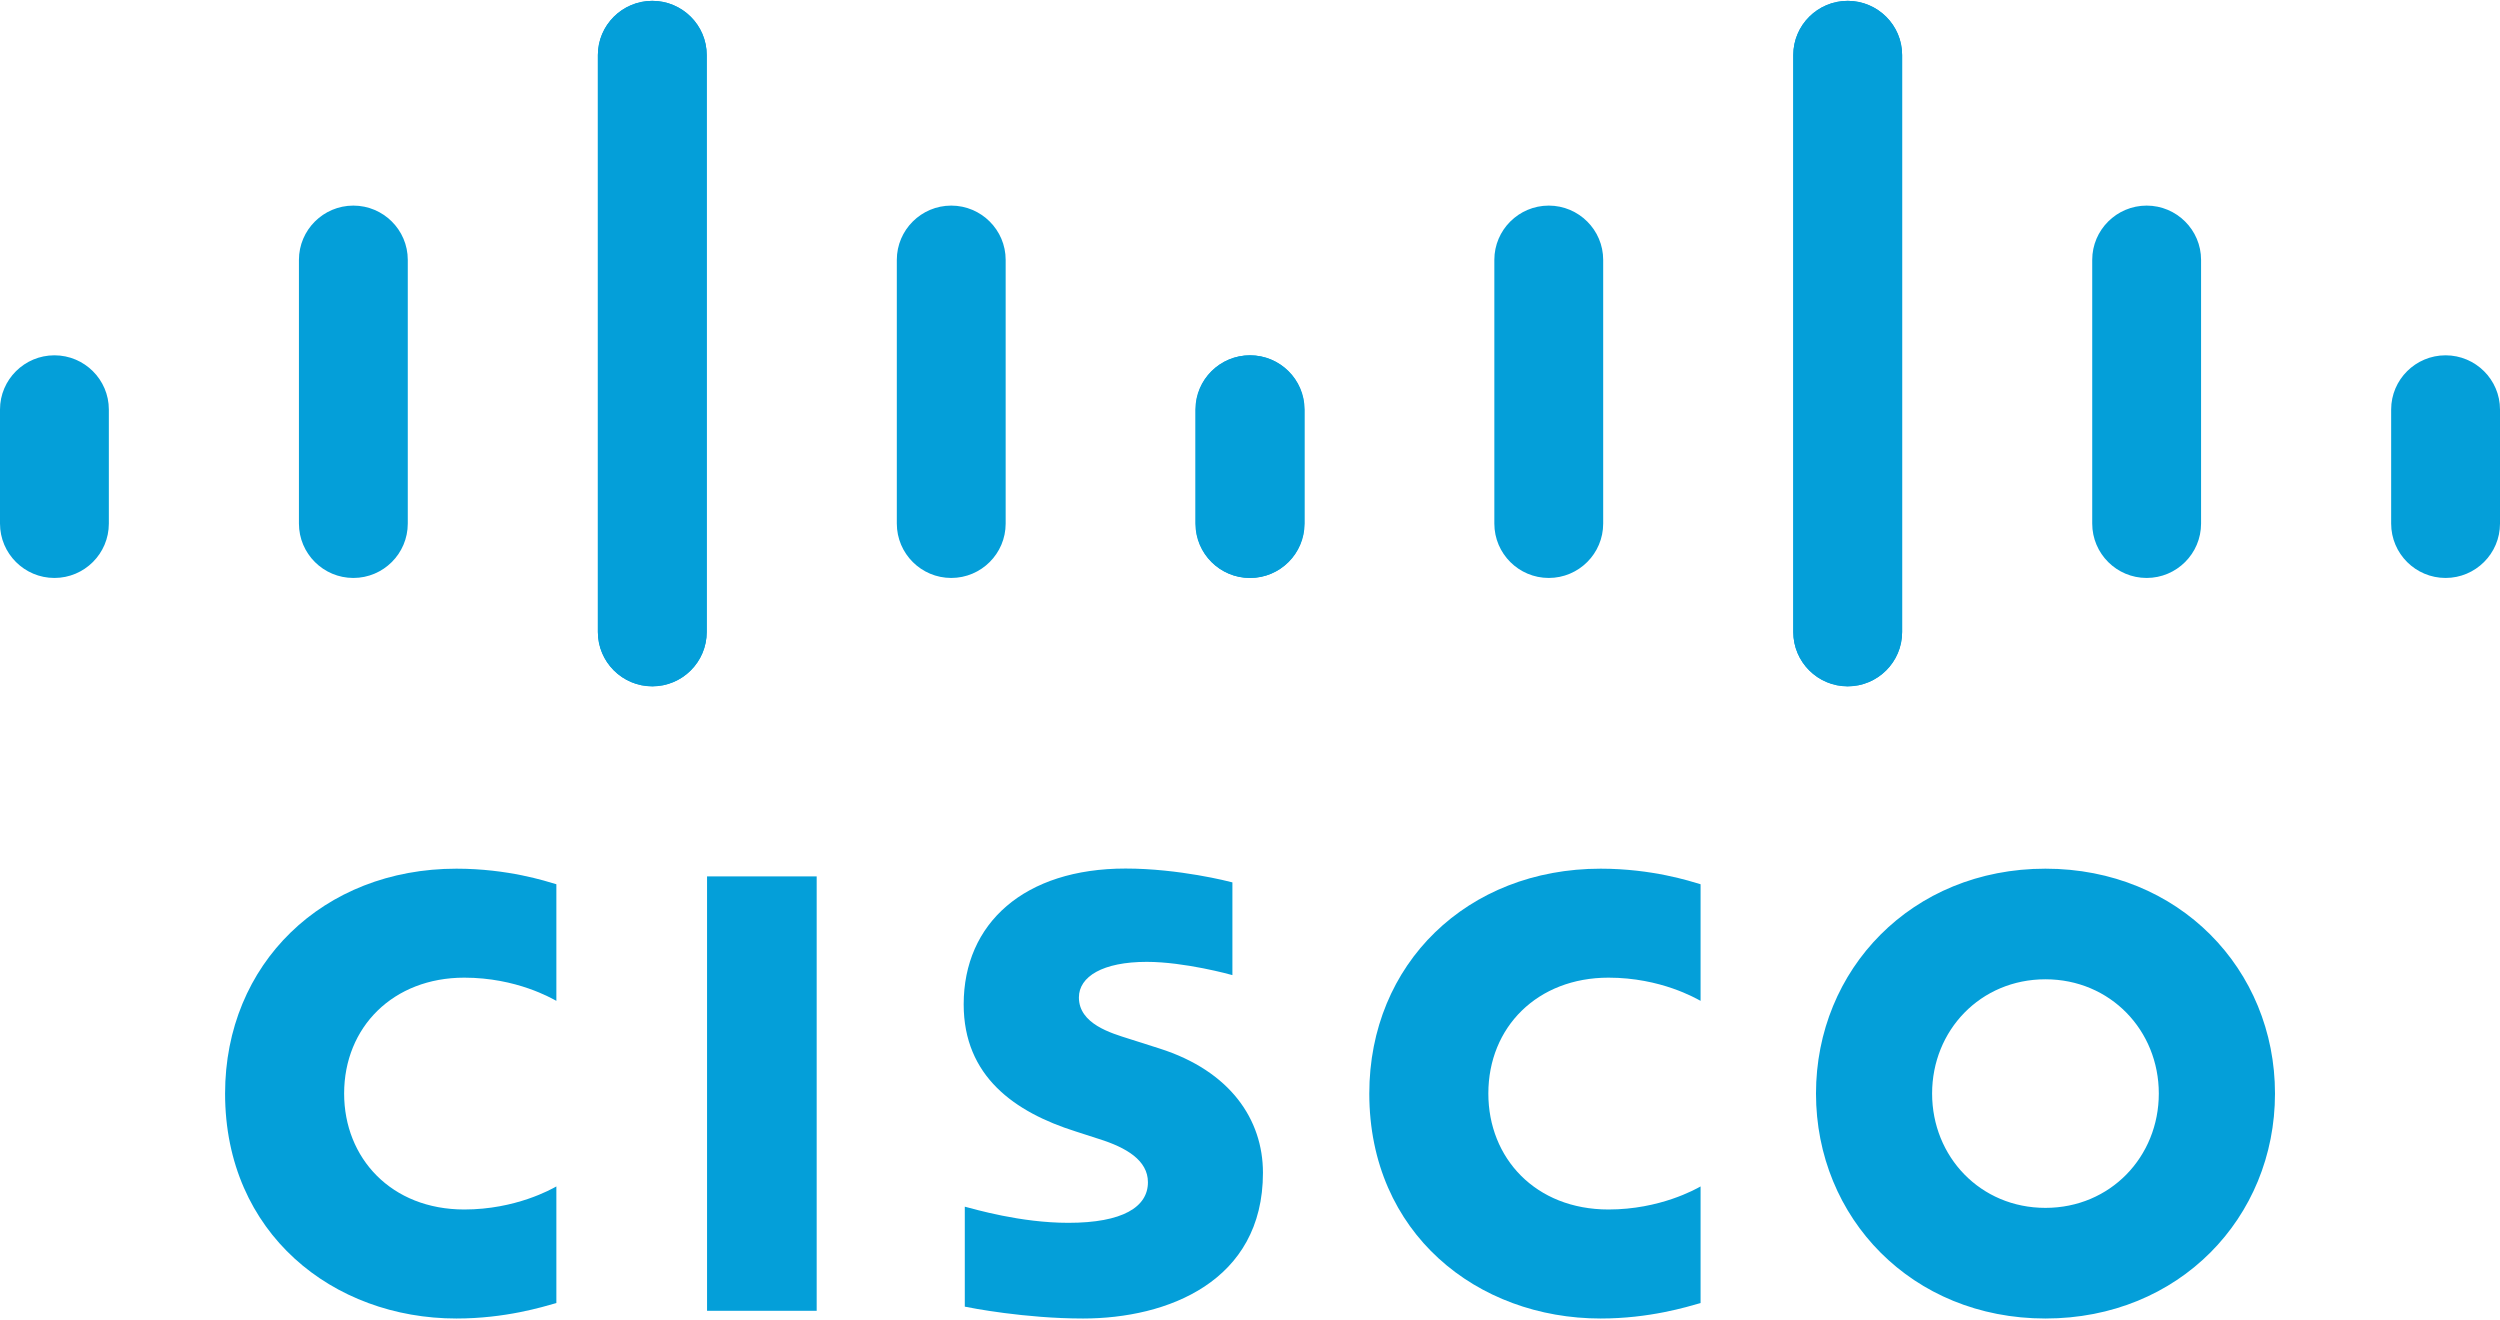
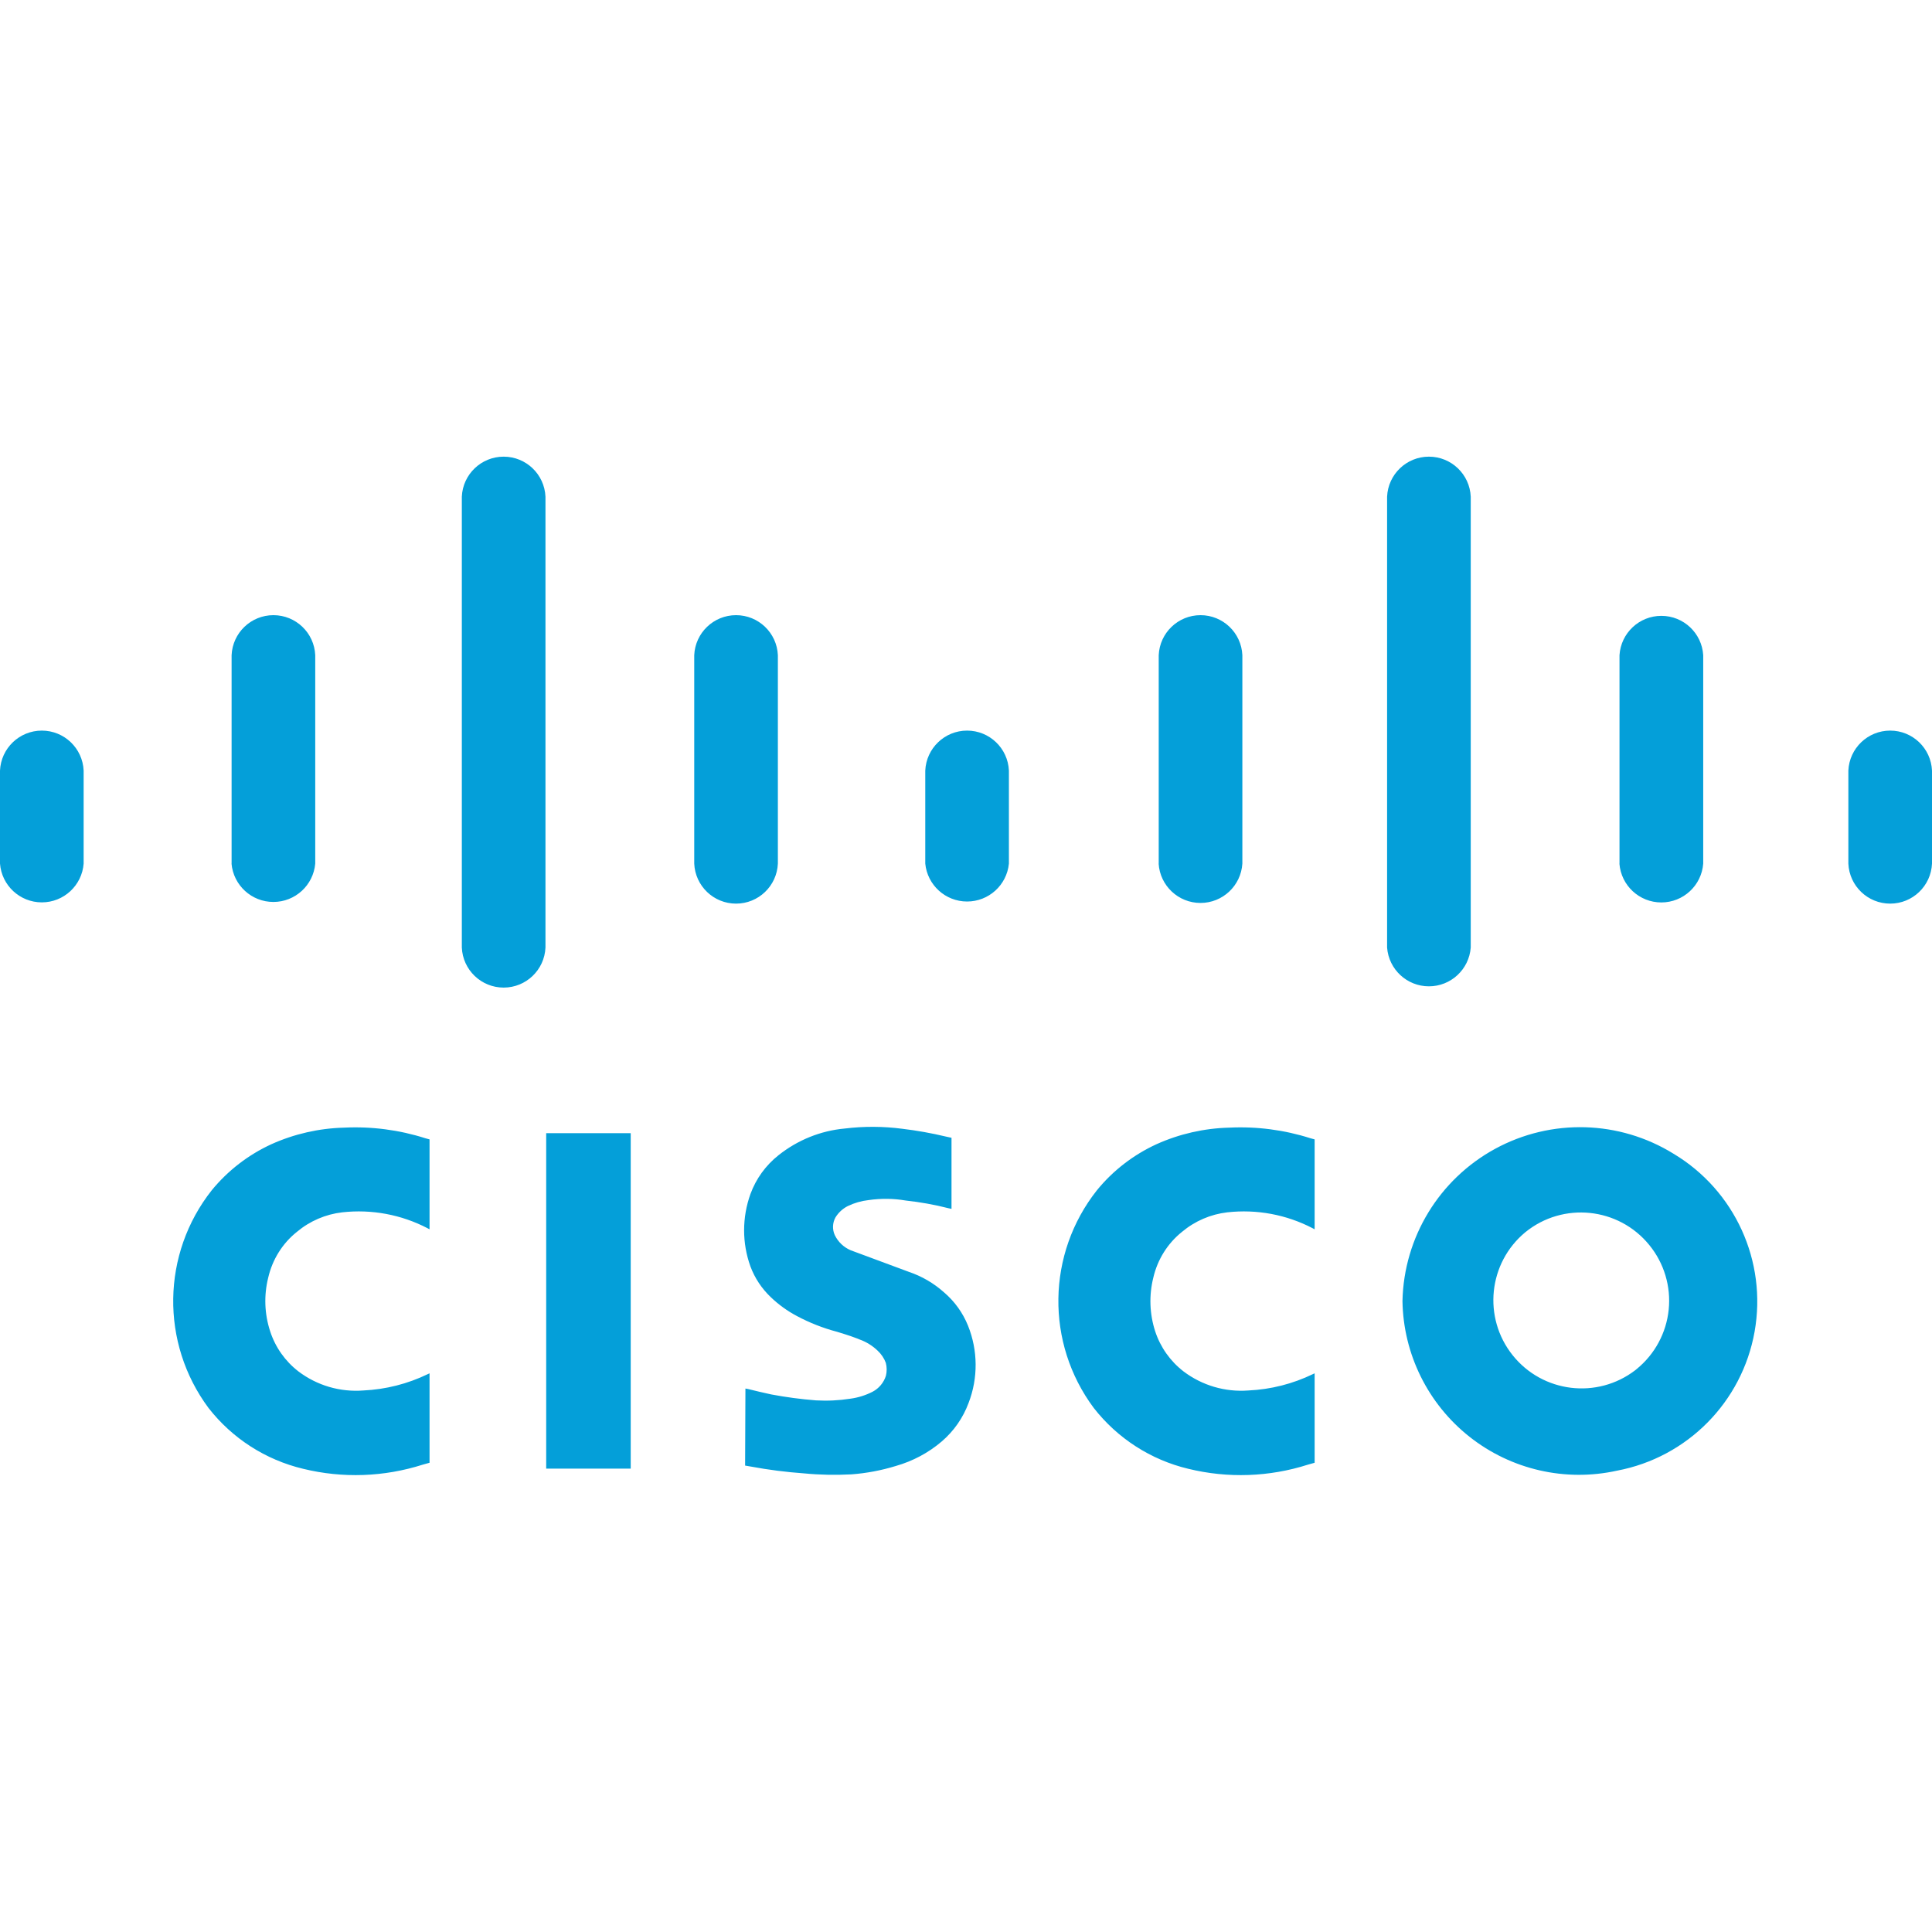
- <svg xmlns="http://www.w3.org/2000/svg" xmlns:xlink="http://www.w3.org/1999/xlink" version="1.1" width="216" height="114" fill="#049fd9" id="svg24">
-   <path d="m 106.48,76.238 c -0.282,-0.077 -4.621,-1.196 -9.232,-1.196 -8.73,0 -13.986,4.714 -13.986,11.734 0,6.214 4.397,9.313 9.674,10.98 0.585,0.193 1.447,0.463 2.021,0.653 2.349,0.739 4.224,1.837 4.224,3.739 0,2.127 -2.167,3.504 -6.878,3.504 -4.14,0 -8.109,-1.184 -8.945,-1.395 v 8.637 c 0.466,0.099 5.183,1.025 10.222,1.025 7.248,0 15.539,-3.167 15.539,-12.595 0,-4.573 -2.8,-8.783 -8.947,-10.737 L 97.559,89.755 C 96,89.263 93.217,88.466 93.217,86.181 c 0,-1.805 2.062,-3.076 5.859,-3.076 3.276,0 7.263,1.101 7.404,1.145 z m 80.041,18.243 c 0,5.461 -4.183,9.879 -9.796,9.879 -5.619,0 -9.791,-4.418 -9.791,-9.879 0,-5.45 4.172,-9.87 9.791,-9.87 5.613,0 9.796,4.42 9.796,9.87 m -9.796,-19.427 c -11.544,0 -19.823,8.707 -19.823,19.427 0,10.737 8.279,19.438 19.823,19.438 11.543,0 19.834,-8.701 19.834,-19.438 0,-10.72 -8.291,-19.427 -19.834,-19.427 M 70.561,113.251 H 61.089 V 75.719 h 9.472" id="path10" />
-   <path d="m 48.07,76.399 c -0.89,-0.264 -4.18,-1.345 -8.636,-1.345 -11.526,0 -19.987,8.218 -19.987,19.427 0,12.093 9.34,19.438 19.987,19.438 4.23,0 7.459,-1.002 8.636,-1.336 v -10.075 c -0.407,0.226 -3.503,1.992 -7.957,1.992 -6.31,0 -10.38,-4.441 -10.38,-10.019 0,-5.748 4.246,-10.011 10.38,-10.011 4.53,0 7.576,1.805 7.957,2.004" id="path12" />
-   <use xlink:href="#path12" transform="translate(98.86)" id="use14" />
-   <g id="g22">
-     <path d="m 61.061,4.759 c 0,-2.587 -2.113,-4.685 -4.703,-4.685 -2.589,0 -4.702,2.098 -4.702,4.685 v 49.84 c 0,2.602 2.113,4.699 4.702,4.699 2.59,0 4.703,-2.097 4.703,-4.699 z M 35.232,22.451 c 0,-2.586 -2.112,-4.687 -4.702,-4.687 -2.59,0 -4.702,2.101 -4.702,4.687 v 22.785 c 0,2.601 2.112,4.699 4.702,4.699 2.59,0 4.702,-2.098 4.702,-4.699 z M 9.404,35.383 C 9.404,32.796 7.292,30.699 4.702,30.699 2.115,30.699 0,32.796 0,35.383 v 9.853 c 0,2.601 2.115,4.699 4.702,4.699 2.59,0 4.702,-2.098 4.702,-4.699" id="path16" />
-     <use xlink:href="#path16" transform="matrix(-1,0,0,1,112.717,0)" id="use18" />
-   </g>
-   <use xlink:href="#g22" transform="matrix(-1,0,0,1,216,0)" id="use20" />
+ <svg xmlns="http://www.w3.org/2000/svg" fill="#049fd9" width="80" height="80" role="img" viewBox="0 0 24 24">
+   <path d="M16.331 18.171V17.06l-.022.01c-.25.121-.522.19-.801.203a1.186 1.186 0 01-.806-.237 1.038 1.038 0 01-.352-.498 1.21 1.21 0 01-.023-.667c.052-.225.178-.426.357-.569.16-.134.355-.218.562-.242a1.85 1.85 0 011.061.198l.024.013v-1.117l-.051-.014a2.862 2.862 0 00-1.011-.132 2.34 2.34 0 00-.903.206c-.287.132-.54.327-.739.571a2.221 2.221 0 00-.04 2.705c.295.378.709.645 1.175.756.491.12 1.006.102 1.487-.052l.082-.023M5.336 18.171V17.06l-.022.01c-.25.121-.522.19-.801.203a1.183 1.183 0 01-.806-.237 1.03 1.03 0 01-.351-.498 1.202 1.202 0 01-.024-.667c.052-.225.177-.426.357-.569.16-.134.355-.218.562-.242a1.85 1.85 0 011.061.198l.024.013v-1.117l-.051-.014a2.862 2.862 0 00-1.011-.132 2.344 2.344 0 00-.903.206 2.08 2.08 0 00-.74.571 2.224 2.224 0 00-.041 2.705 2.11 2.11 0 001.176.756c.491.12 1.005.102 1.487-.052l.083-.023M9.26 17.249l-.004.957.07.012c.22.041.441.069.664.085.195.019.391.022.587.012.187-.014.372-.049.551-.104.21-.06.405-.163.571-.305a1.16 1.16 0 00.333-.478 1.31 1.31 0 00-.007-.96 1.068 1.068 0 00-.298-.414 1.261 1.261 0 00-.438-.255l-.722-.268a.388.388 0 01-.197-.188.245.245 0 01.008-.219.382.382 0 01.154-.142.798.798 0 01.257-.074c.153-.022.308-.021.46.005.18.02.358.051.533.096l.038.008v-.883l-.069-.015a4.749 4.749 0 00-.543-.097 2.844 2.844 0 00-.714-.003c-.3.027-.585.143-.821.33-.16.126-.281.293-.351.484-.104.29-.105.608 0 .899.054.145.14.274.252.381.097.093.207.173.327.236.157.084.324.149.497.195.057.017.114.035.17.054l.085.031.024.01c.084.03.162.078.226.14.045.042.08.094.101.151a.325.325 0 01.001.161.339.339 0 01-.166.198.856.856 0 01-.275.086 2.032 2.032 0 01-.427.021 5.208 5.208 0 01-.557-.074 9.195 9.195 0 01-.287-.067l-.033-.006zm-2.475.995h1.05v-4.167h-1.05v4.167zm12.162-2.936a1.095 1.095 0 011.541.158 1.094 1.094 0 01-.157 1.541l-.017.014a1.096 1.096 0 01-1.367-1.713m-1.525.854a2.193 2.193 0 002.666 2.107 2.139 2.139 0 00.701-3.937 2.207 2.207 0 00-3.367 1.83M22.961 10.728a.52.52 0 001.039 0V9.573a.52.52 0 00-1.039 0v1.155M20.117 10.728a.522.522 0 001.041 0V8.139a.521.521 0 00-1.04 0v2.589M17.231 11.771a.521.521 0 001.039 0V6.17a.52.52 0 00-1.039 0v5.601M14.393 10.728a.521.521 0 001.04 0V8.139a.52.52 0 00-1.039 0v2.589M11.494 10.728a.522.522 0 001.039 0V9.573a.52.52 0 00-1.039 0v1.155M8.624 10.728a.52.52 0 001.039 0V8.139a.52.52 0 00-1.039 0v2.589M5.737 11.771a.52.52 0 001.039 0V6.17a.52.52 0 00-1.039 0v5.601M2.876 10.728a.522.522 0 001.04 0V8.139a.52.52 0 00-1.039 0v2.589M0 10.728a.521.521 0 001.039 0V9.573a.52.52 0 00-1.039 0v1.155" />
</svg>
